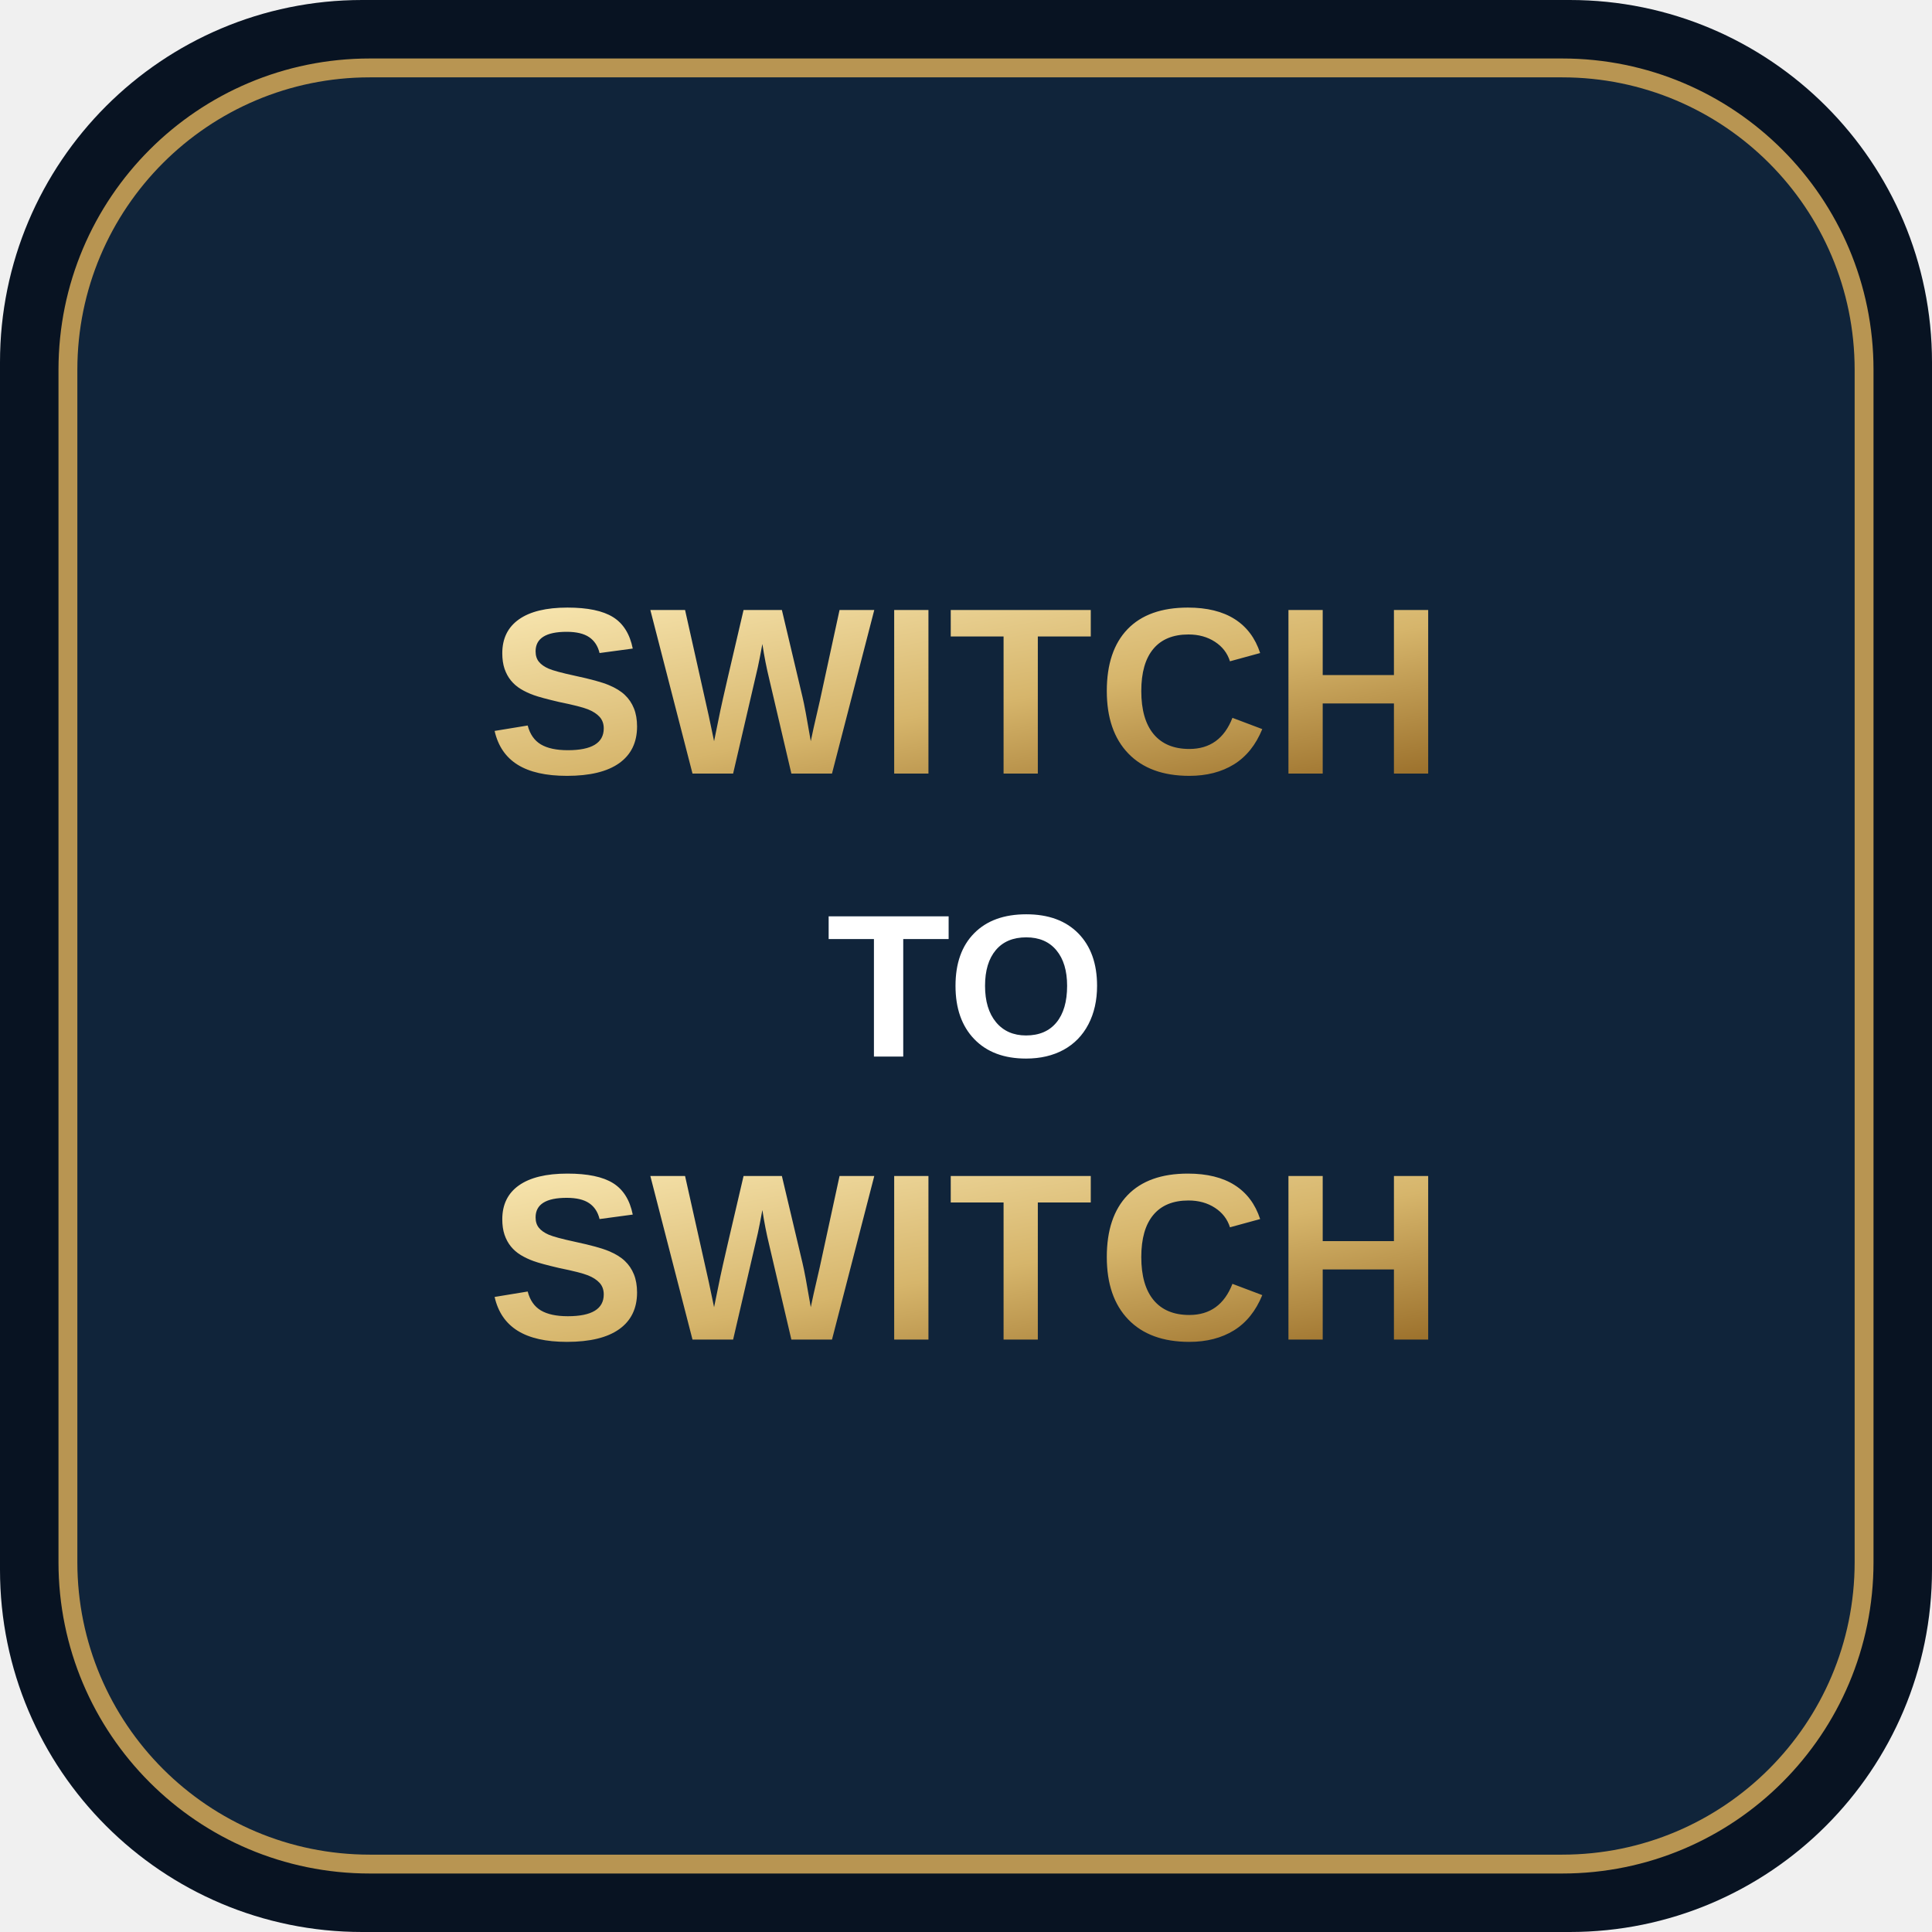
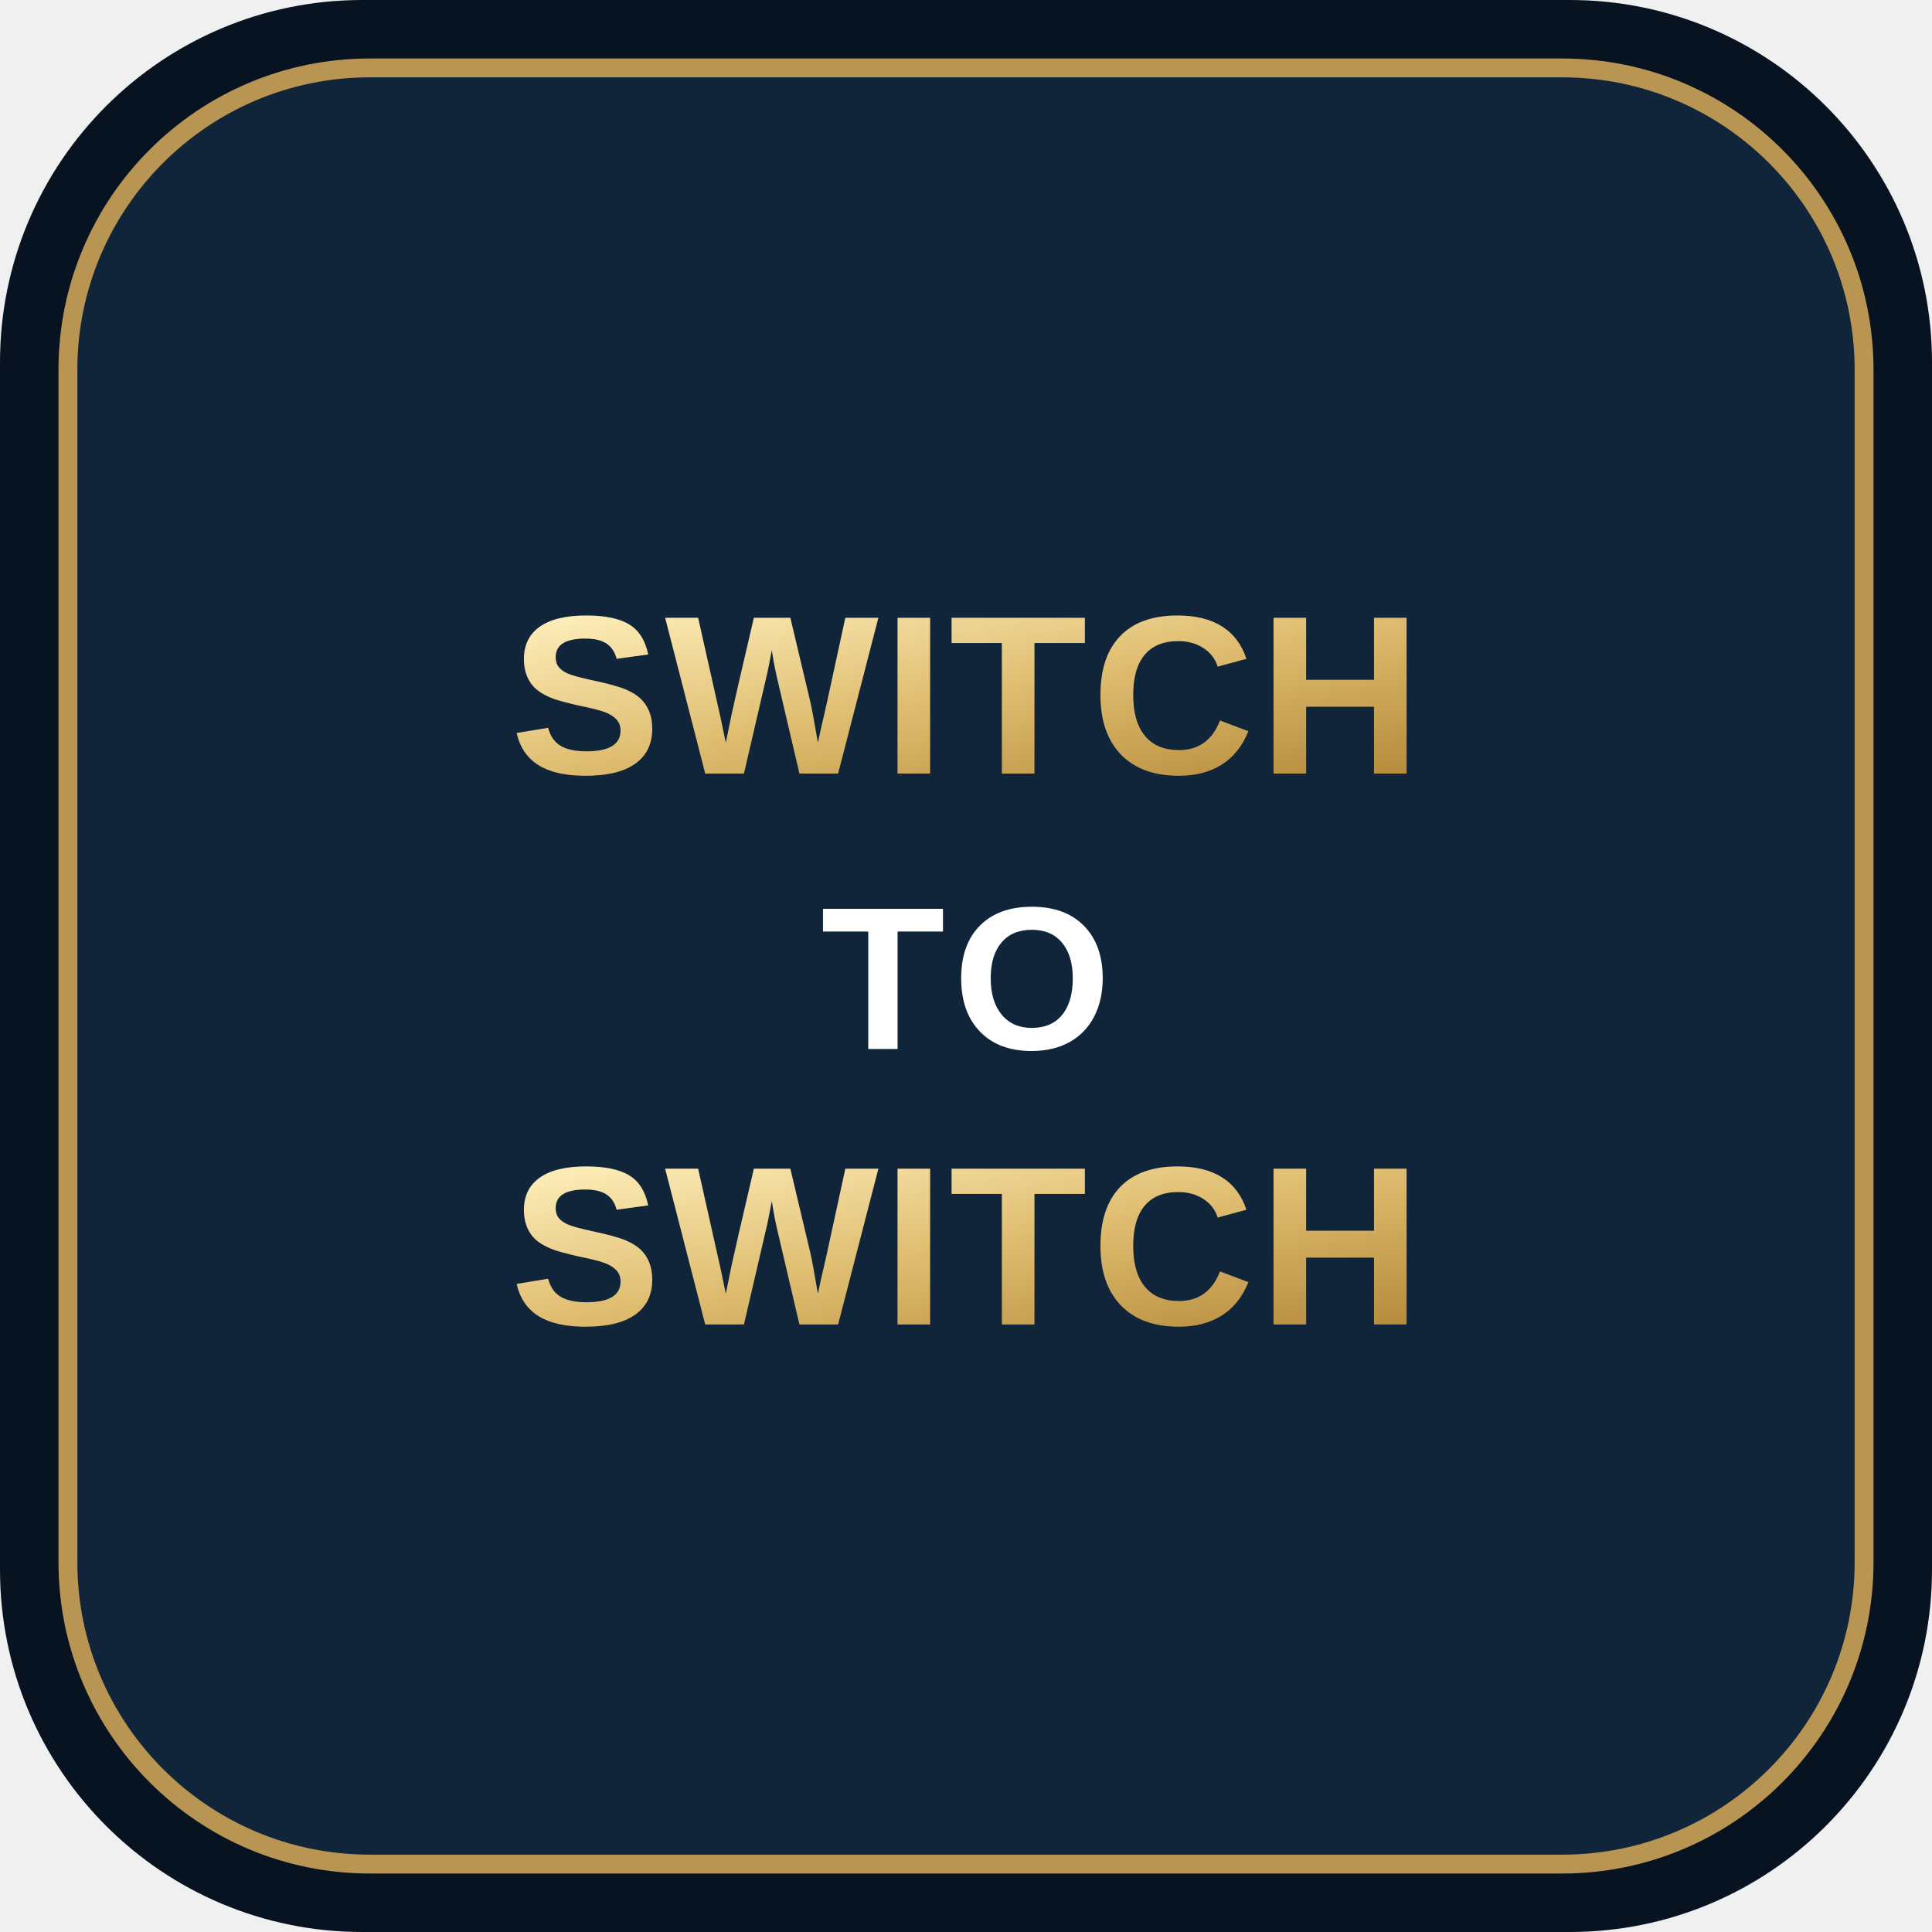
- <svg xmlns="http://www.w3.org/2000/svg" viewBox="0 0 512 512">
+ <svg xmlns="http://www.w3.org/2000/svg" viewBox="0 0 512 512" role="img" aria-labelledby="title">
  <defs>
    <linearGradient id="gold" x1="0" y1="0" x2="1" y2="1">
-       <stop stop-color="#f8e6b0" />
-       <stop offset=".55" stop-color="#d6b56b" />
-       <stop offset="1" stop-color="#9b702b" />
+       <stop stop-color="#fff0bd" />
+       <stop offset=".5" stop-color="#dfbd70" />
+       <stop offset="1" stop-color="#b58a3b" />
    </linearGradient>
  </defs>
  <rect width="512" height="512" rx="96" fill="#081322" />
  <rect x="18" y="18" width="476" height="476" rx="80" fill="#10243a" stroke="#b89552" stroke-width="5" />
-   <text x="256" y="205" text-anchor="middle" font-family="Arial,Helvetica,sans-serif" font-size="63" font-weight="800" letter-spacing="1" fill="url(#gold)">SWITCH</text>
-   <text x="256" y="280" text-anchor="middle" font-family="Arial,Helvetica,sans-serif" font-size="54" font-weight="800" fill="#ffffff">TO</text>
-   <text x="256" y="355" text-anchor="middle" font-family="Arial,Helvetica,sans-serif" font-size="63" font-weight="800" letter-spacing="1" fill="url(#gold)">SWITCH</text>
+   <text x="256" y="205" text-anchor="middle" font-family="Arial,Helvetica,sans-serif" font-size="60" font-weight="800" letter-spacing="1" fill="url(#gold)">SWITCH</text>
+   <text x="256" y="278" text-anchor="middle" font-family="Arial,Helvetica,sans-serif" font-size="54" font-weight="800" letter-spacing="3" fill="#ffffff">TO</text>
+   <text x="256" y="351" text-anchor="middle" font-family="Arial,Helvetica,sans-serif" font-size="60" font-weight="800" letter-spacing="1" fill="url(#gold)">SWITCH</text>
</svg>
